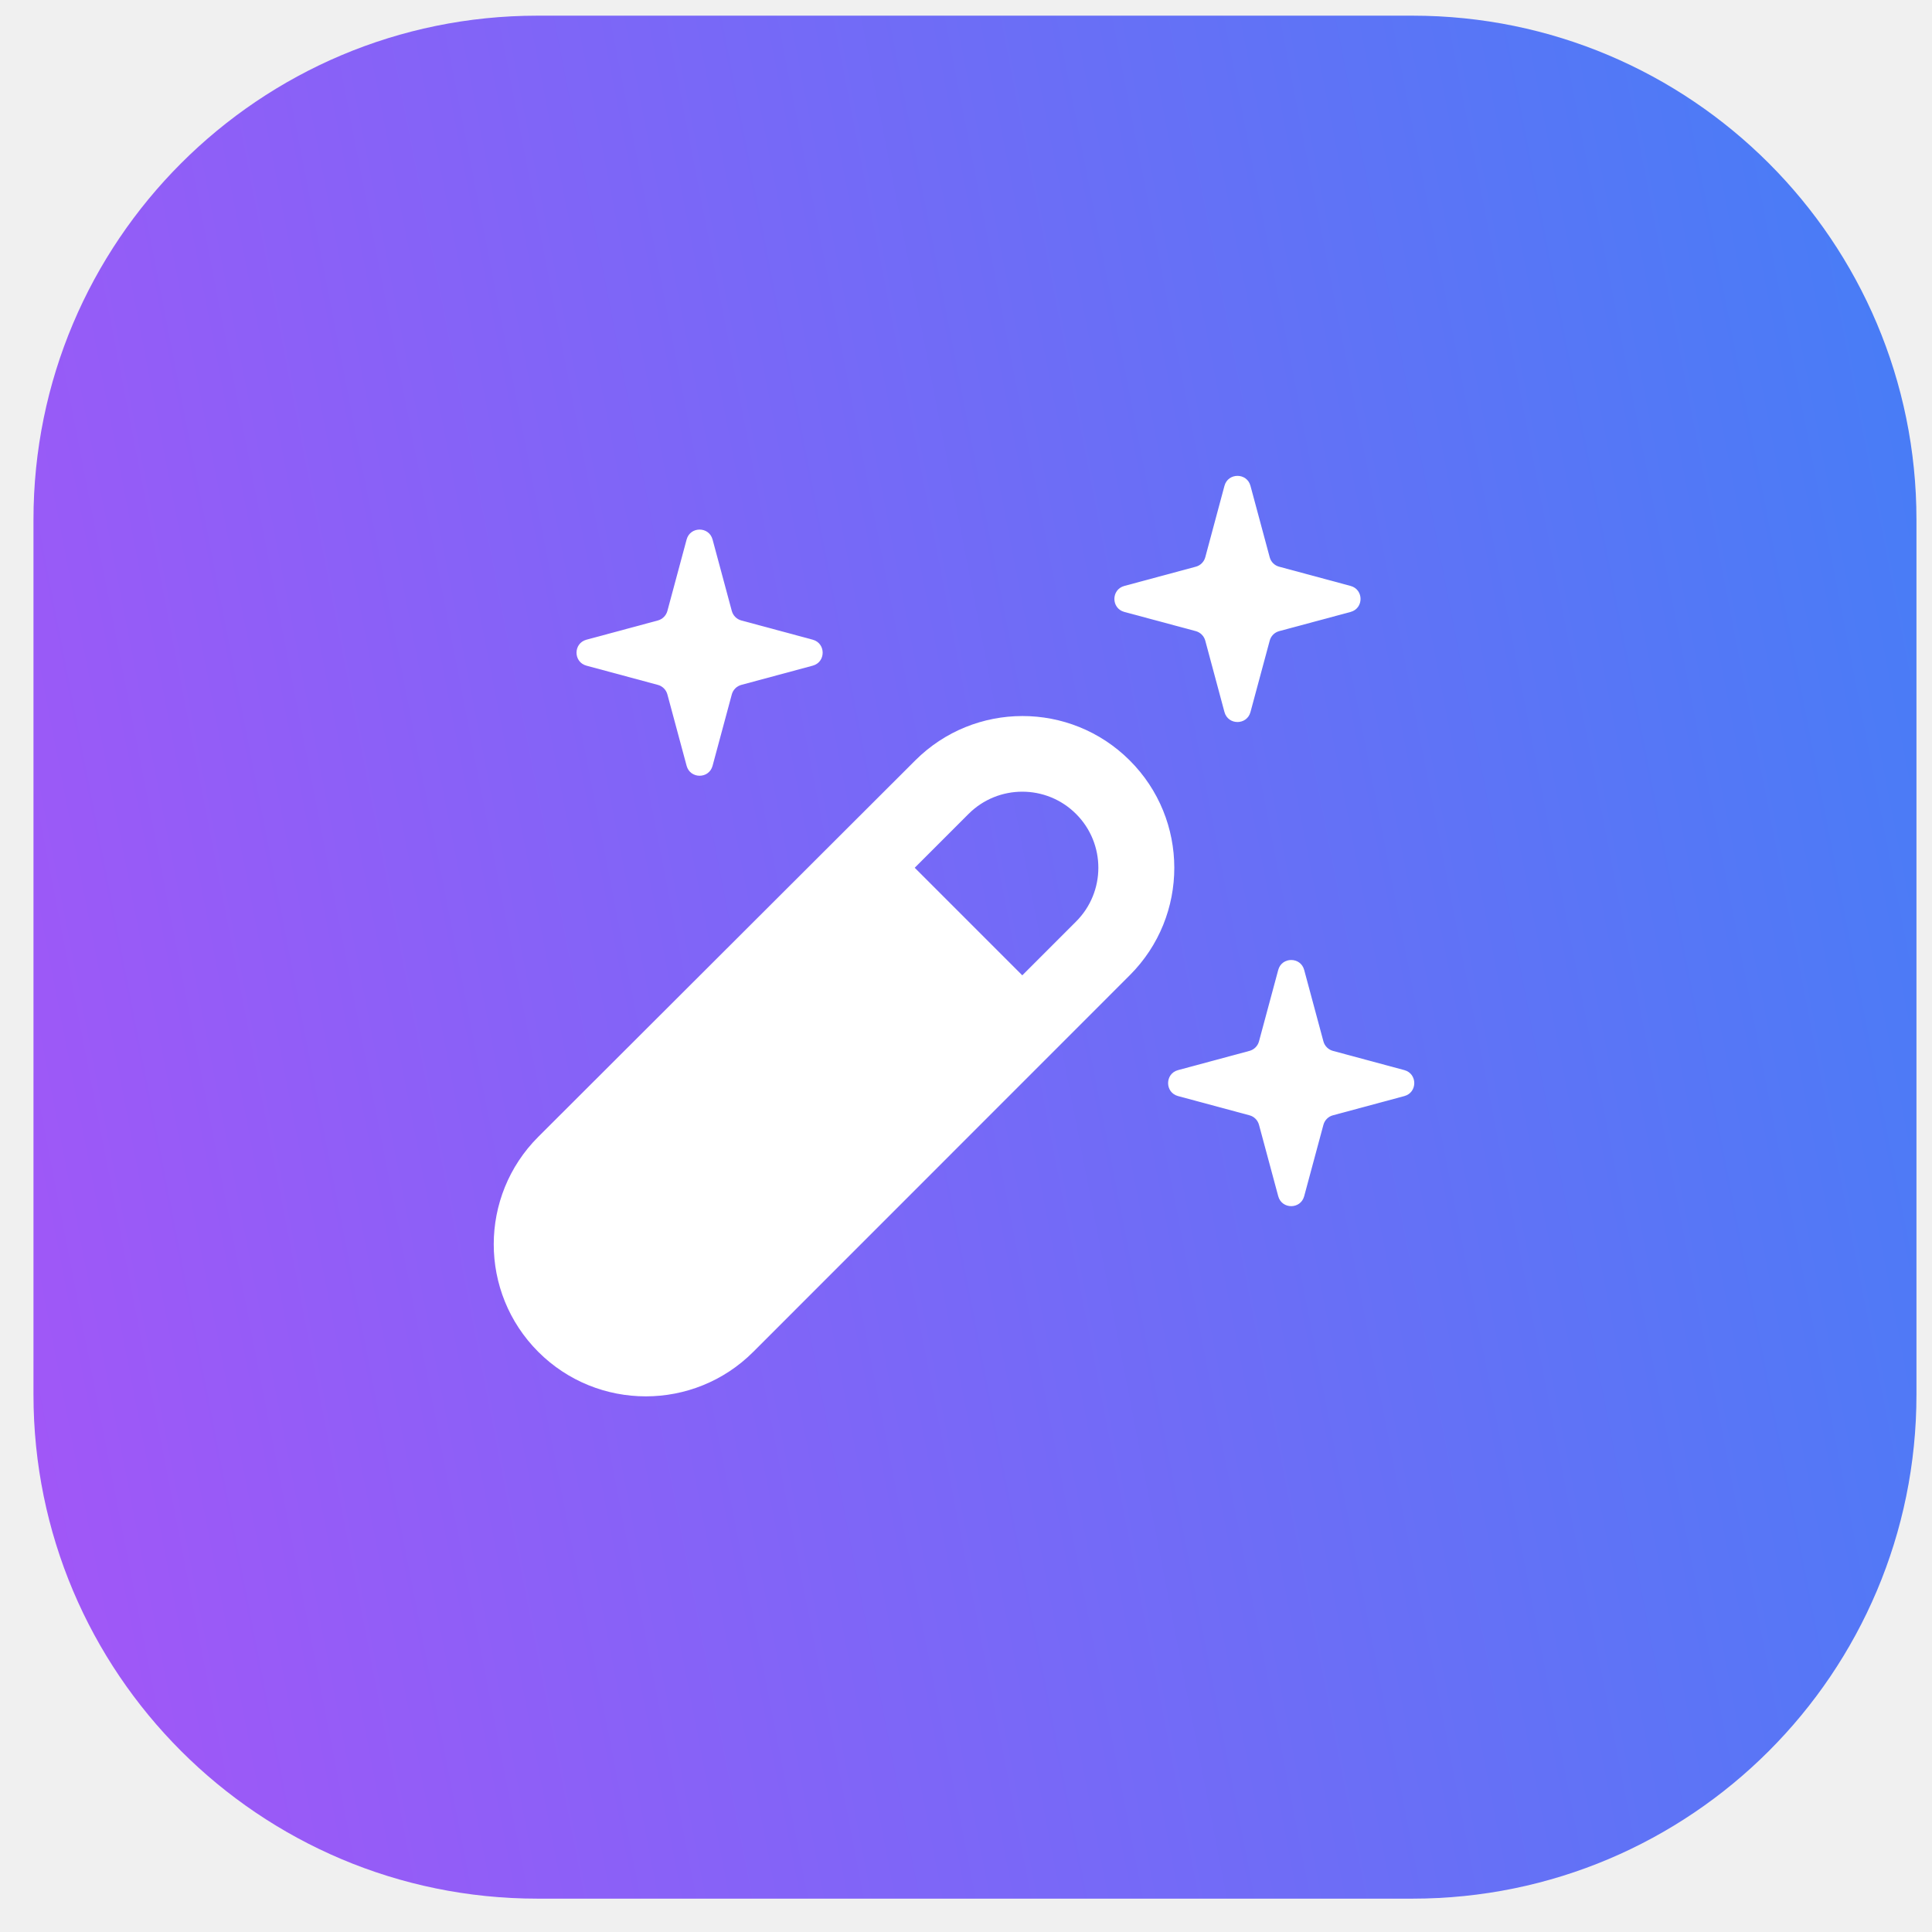
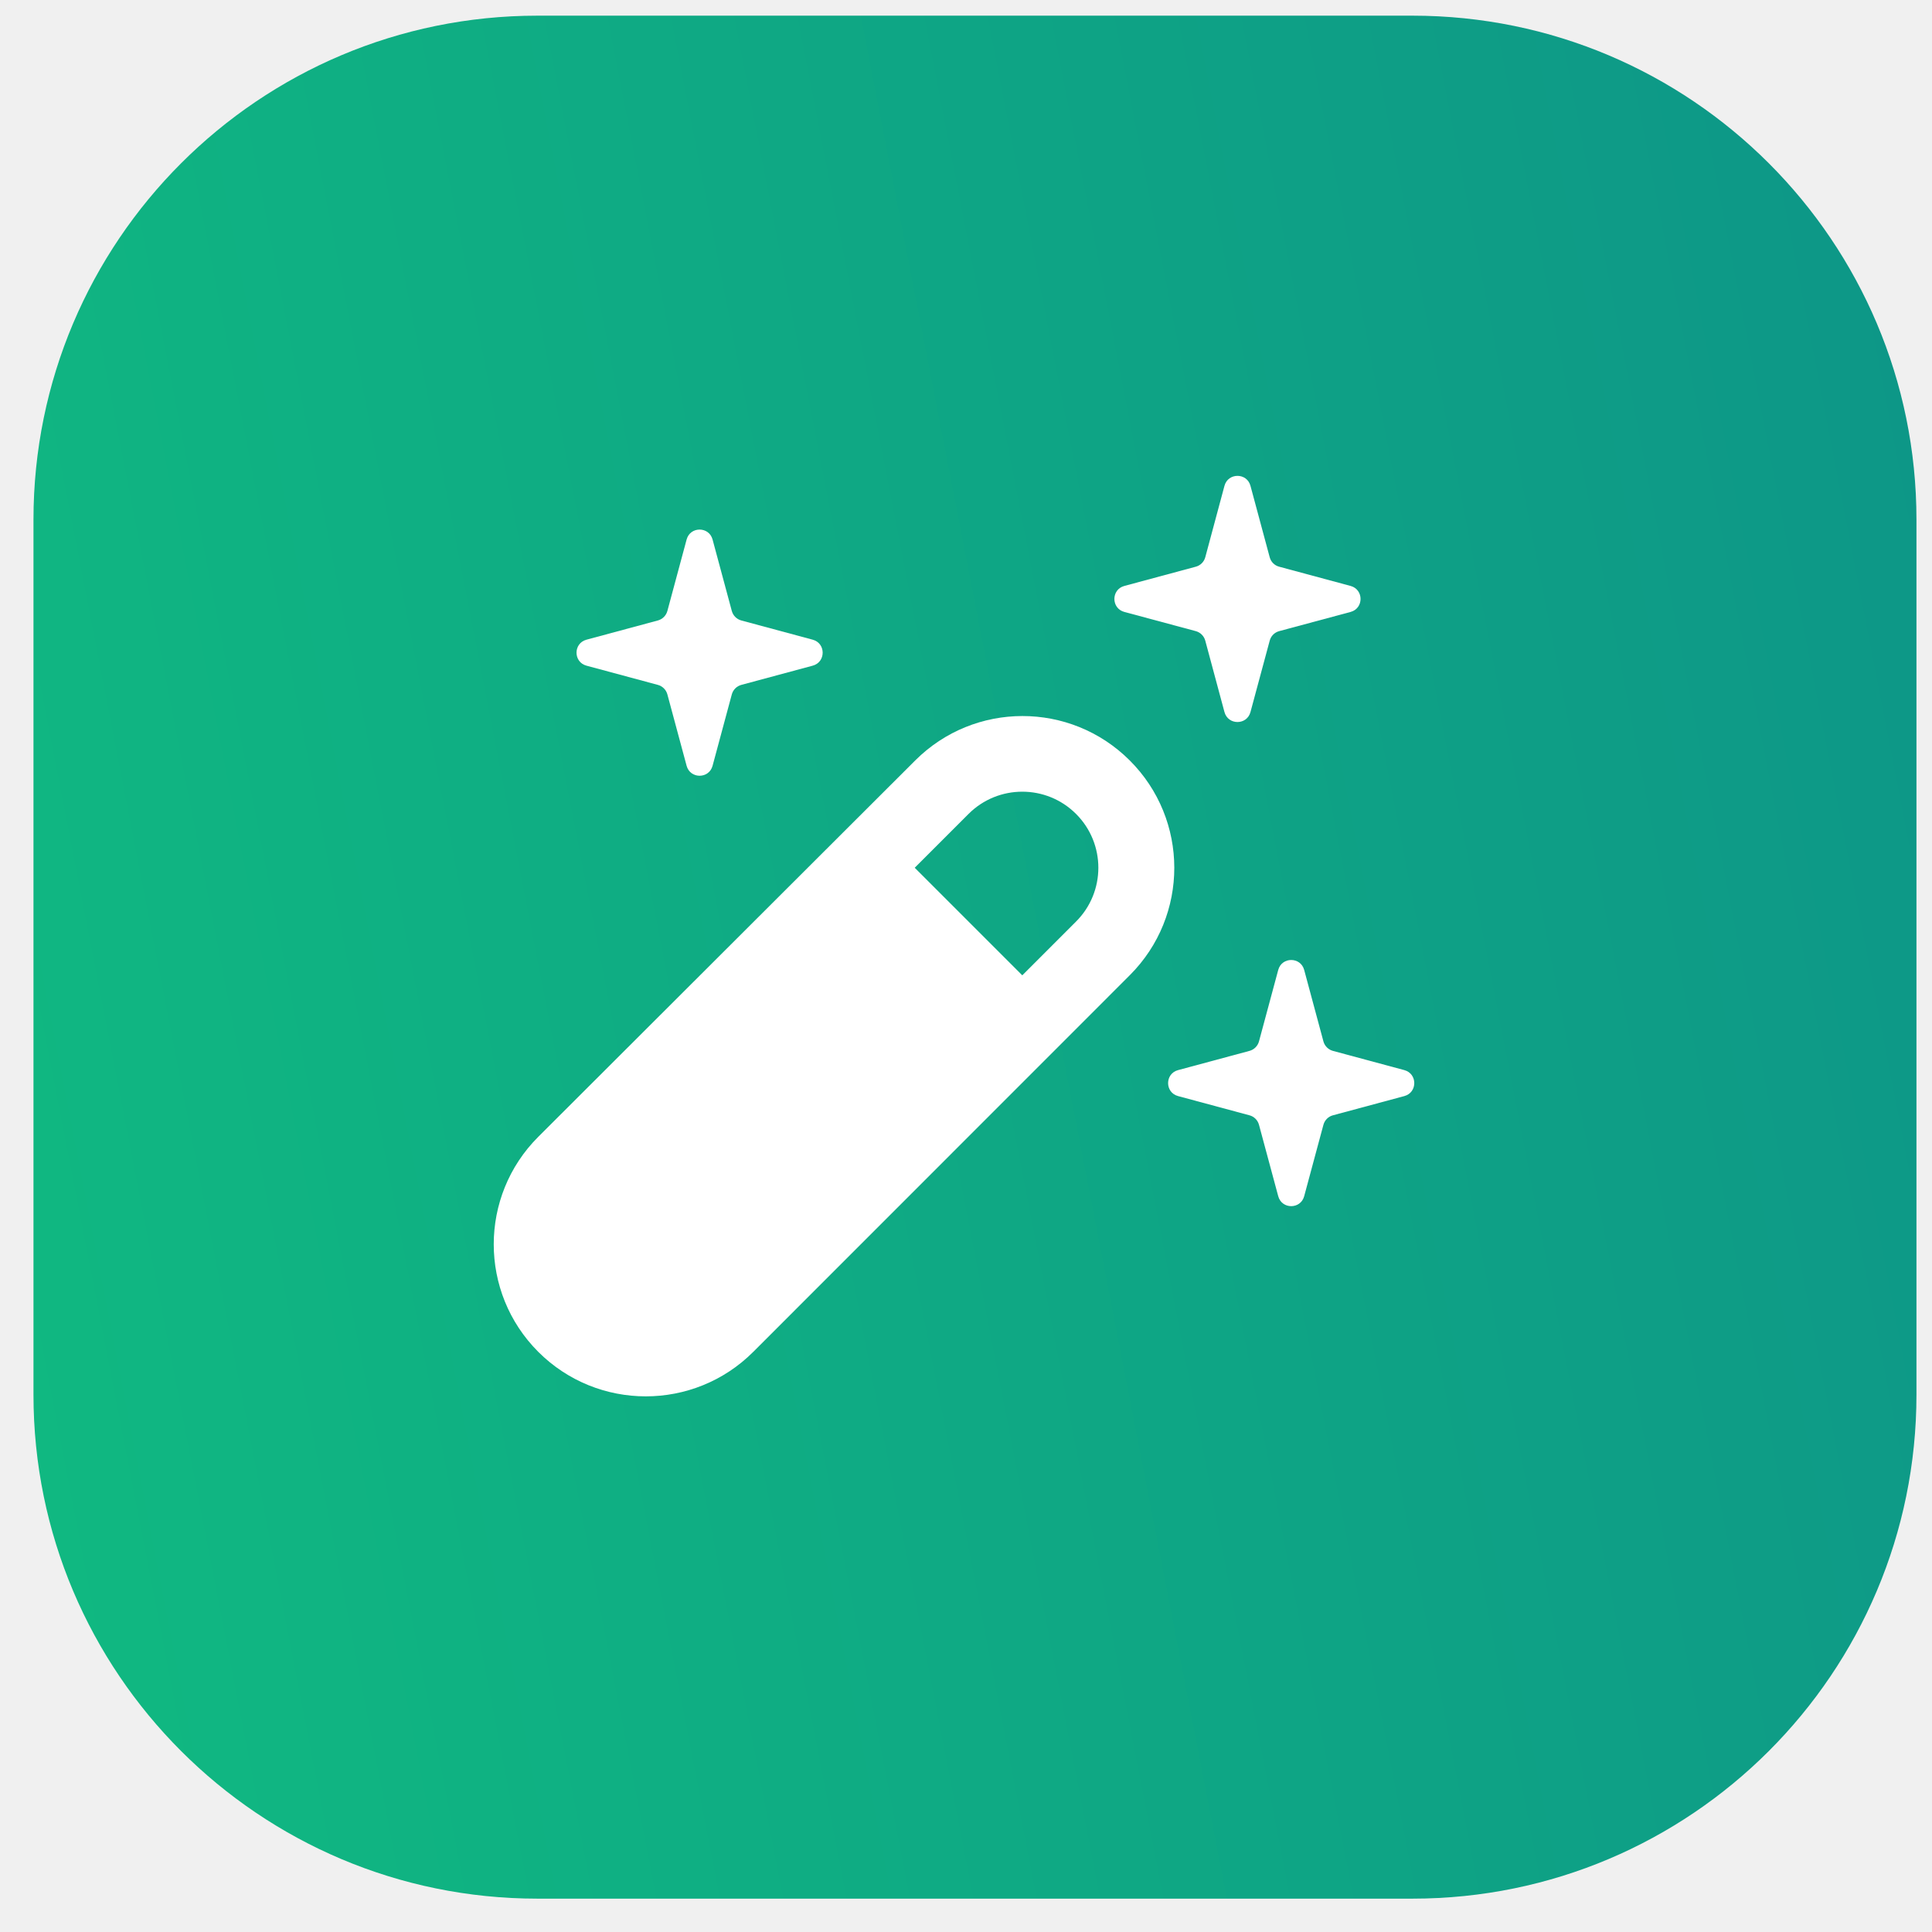
<svg xmlns="http://www.w3.org/2000/svg" width="46" height="46" viewBox="0 0 46 46" fill="none">
  <rect x="0.797" y="0.373" width="44.833" height="44.833" rx="12" fill="url(#paint0_linear_8908_4950)" />
  <path fill-rule="evenodd" clip-rule="evenodd" d="M17.936 32.186L26.901 23.218C28.315 21.804 28.312 19.511 26.894 18.101C25.482 16.696 23.201 16.698 21.792 18.105L12.818 27.065C11.402 28.478 11.402 30.772 12.816 32.187C14.23 33.6 16.523 33.6 17.936 32.186ZM21.779 20.661L24.34 23.222L25.621 21.941C26.328 21.234 26.328 20.087 25.621 19.38C24.914 18.673 23.767 18.673 23.06 19.38L21.779 20.661Z" fill="white" />
  <path d="M16.348 12.846C16.433 12.53 16.881 12.53 16.966 12.846L17.424 14.547C17.454 14.657 17.54 14.743 17.65 14.773L19.351 15.231C19.666 15.316 19.666 15.764 19.351 15.849L17.65 16.307C17.54 16.337 17.454 16.423 17.424 16.533L16.966 18.233C16.881 18.549 16.433 18.549 16.348 18.233L15.89 16.533C15.86 16.423 15.774 16.337 15.664 16.307L13.963 15.849C13.648 15.764 13.648 15.316 13.963 15.231L15.664 14.773C15.774 14.743 15.86 14.657 15.89 14.547L16.348 12.846Z" fill="white" />
  <path d="M29.154 11.567C29.24 11.251 29.688 11.251 29.773 11.567L30.231 13.268C30.26 13.378 30.346 13.464 30.457 13.493L32.157 13.951C32.473 14.036 32.473 14.485 32.157 14.57L30.457 15.027C30.346 15.057 30.26 15.143 30.231 15.254L29.773 16.954C29.688 17.27 29.24 17.27 29.154 16.954L28.697 15.254C28.667 15.143 28.581 15.057 28.471 15.027L26.77 14.57C26.454 14.485 26.454 14.036 26.77 13.951L28.471 13.493C28.581 13.464 28.667 13.378 28.697 13.268L29.154 11.567Z" fill="white" />
  <path d="M30.434 23.094C30.519 22.778 30.967 22.778 31.052 23.094L31.51 24.795C31.54 24.905 31.626 24.991 31.736 25.021L33.437 25.479C33.752 25.564 33.752 26.012 33.437 26.097L31.736 26.555C31.626 26.584 31.54 26.671 31.51 26.781L31.052 28.481C30.967 28.797 30.519 28.797 30.434 28.481L29.976 26.781C29.946 26.671 29.86 26.584 29.75 26.555L28.049 26.097C27.733 26.012 27.733 25.564 28.049 25.479L29.75 25.021C29.86 24.991 29.946 24.905 29.976 24.795L30.434 23.094Z" fill="white" />
  <defs>
    <linearGradient id="paint0_linear_8908_4950" x1="51.607" y1="16.812" x2="-2.192" y2="27.273" gradientUnits="userSpaceOnUse">
-       <stop stop-color="#4080F6" />
-       <stop offset="1" stop-color="#A356F7" />
+       <stop stop-color="#0D9488" />
+       <stop offset="1" stop-color="#10B981" />
    </linearGradient>
  </defs>
</svg>
